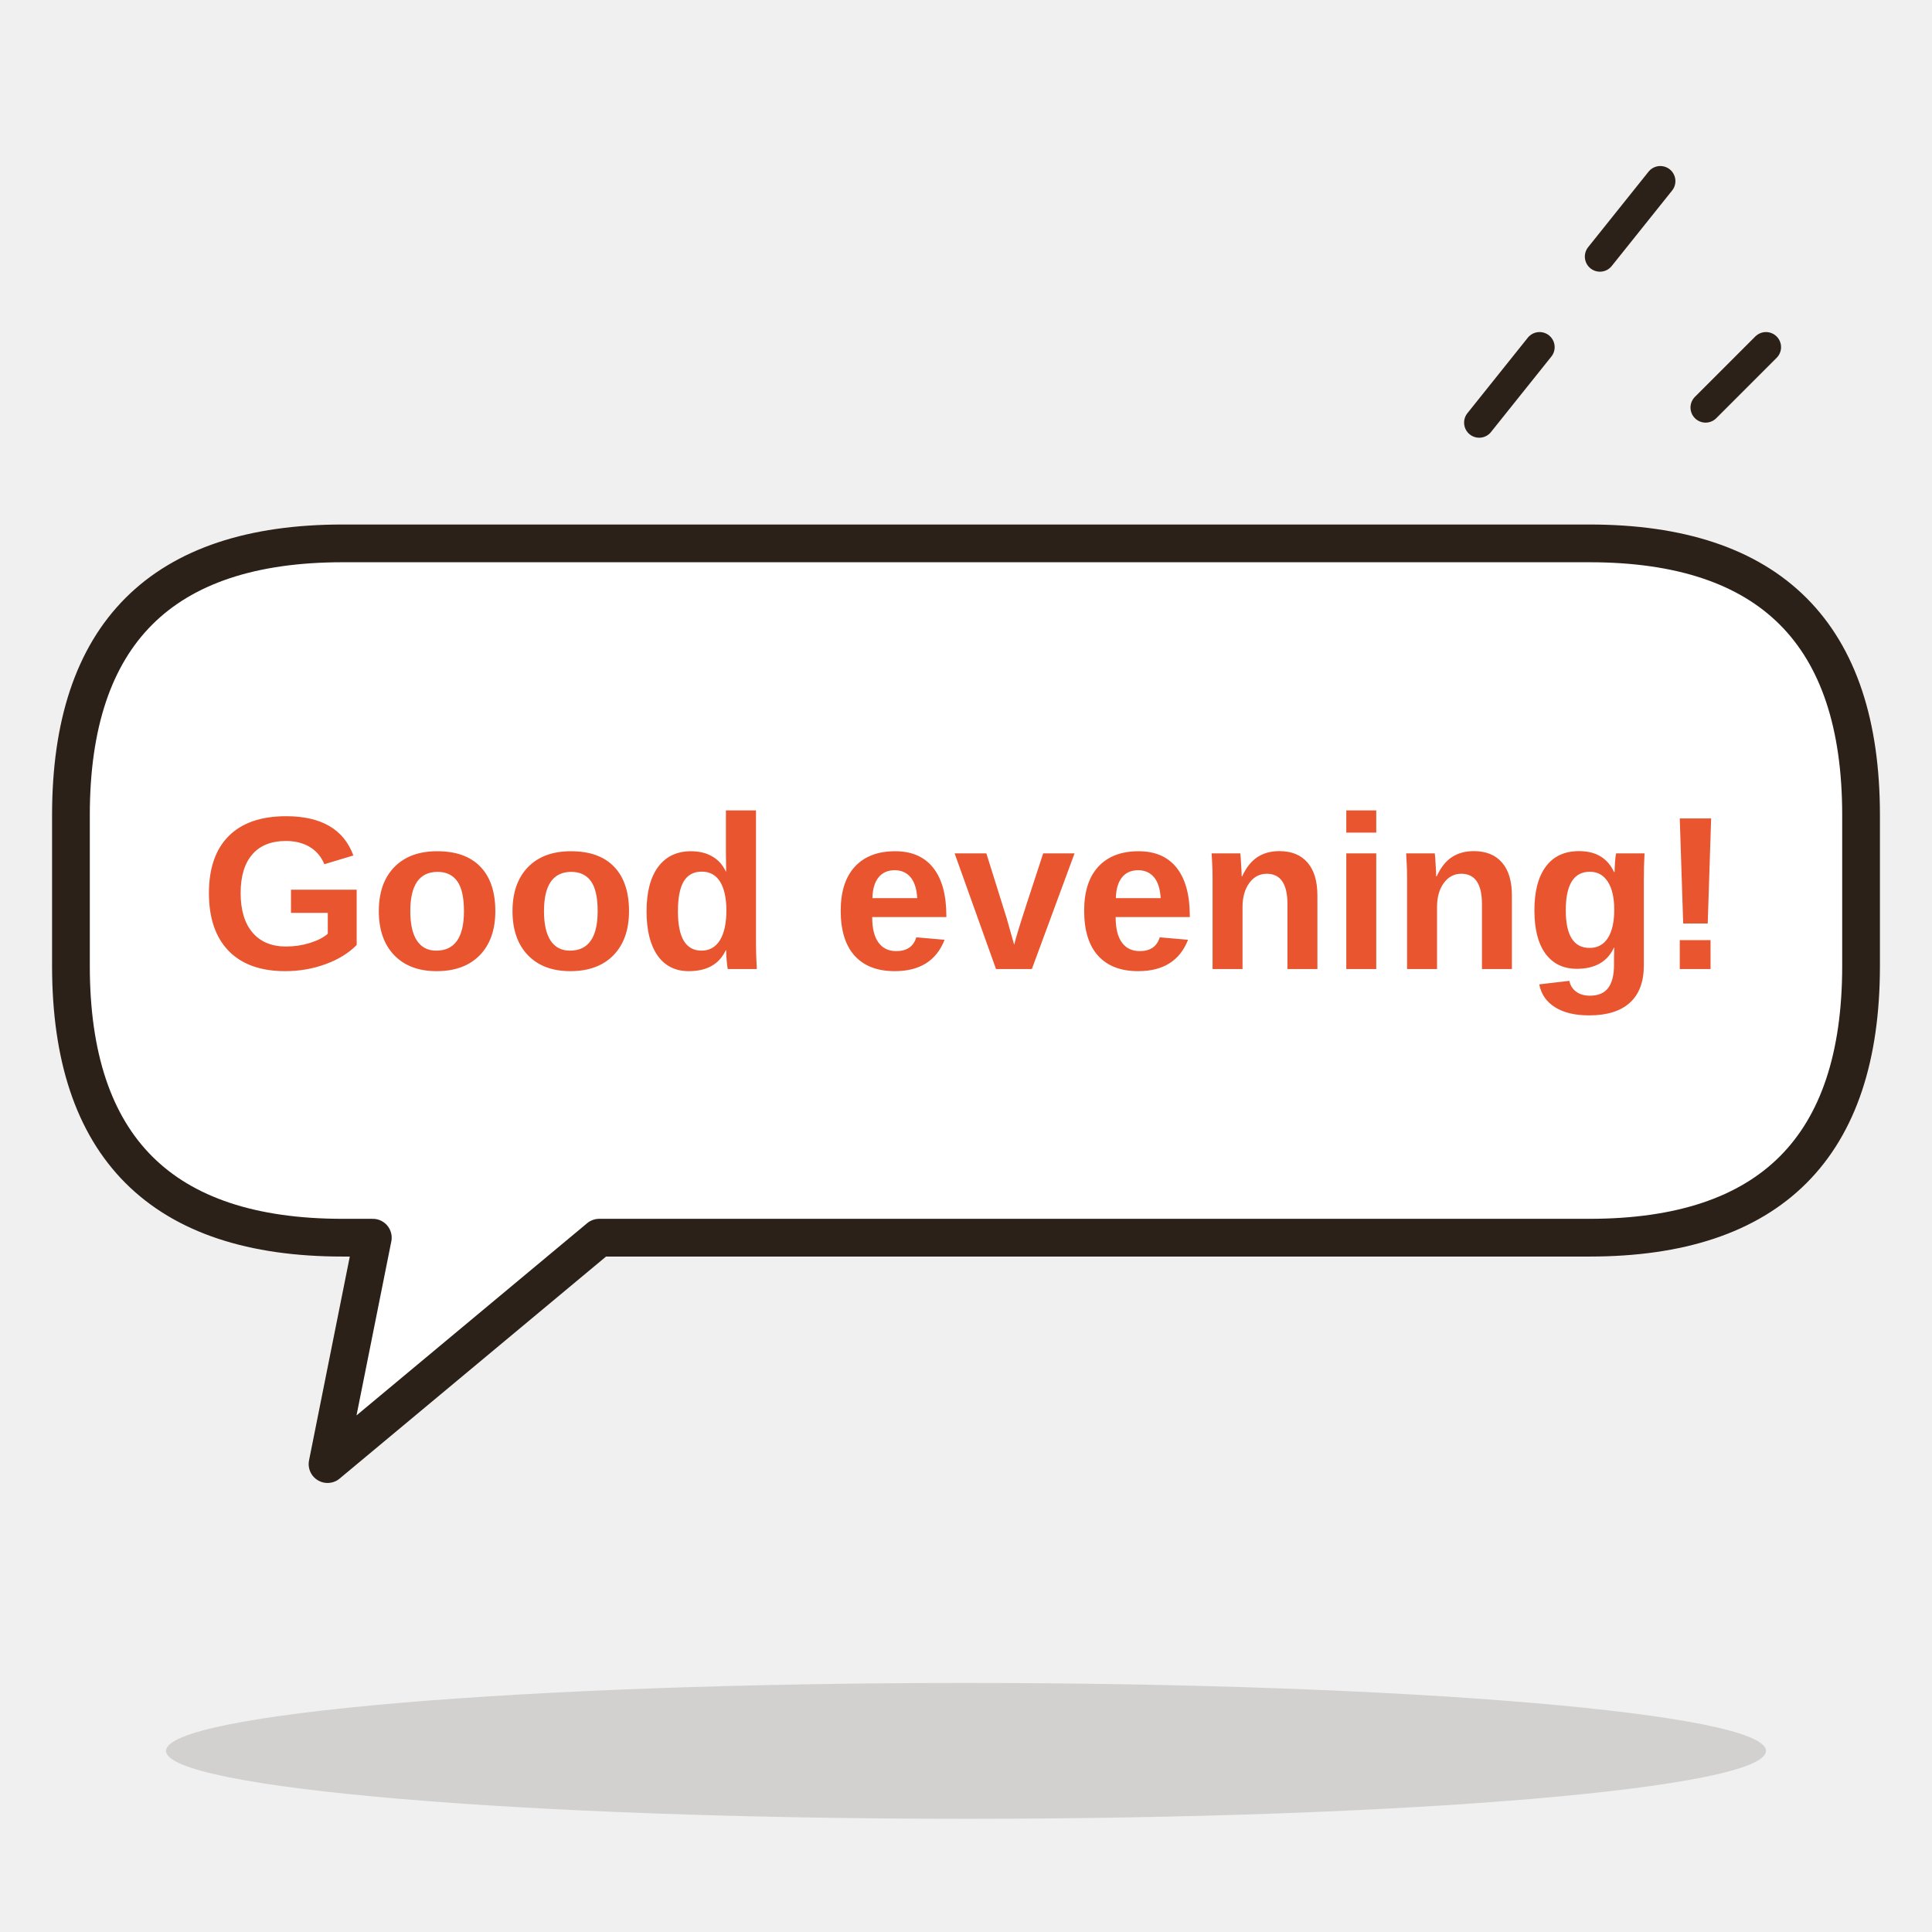
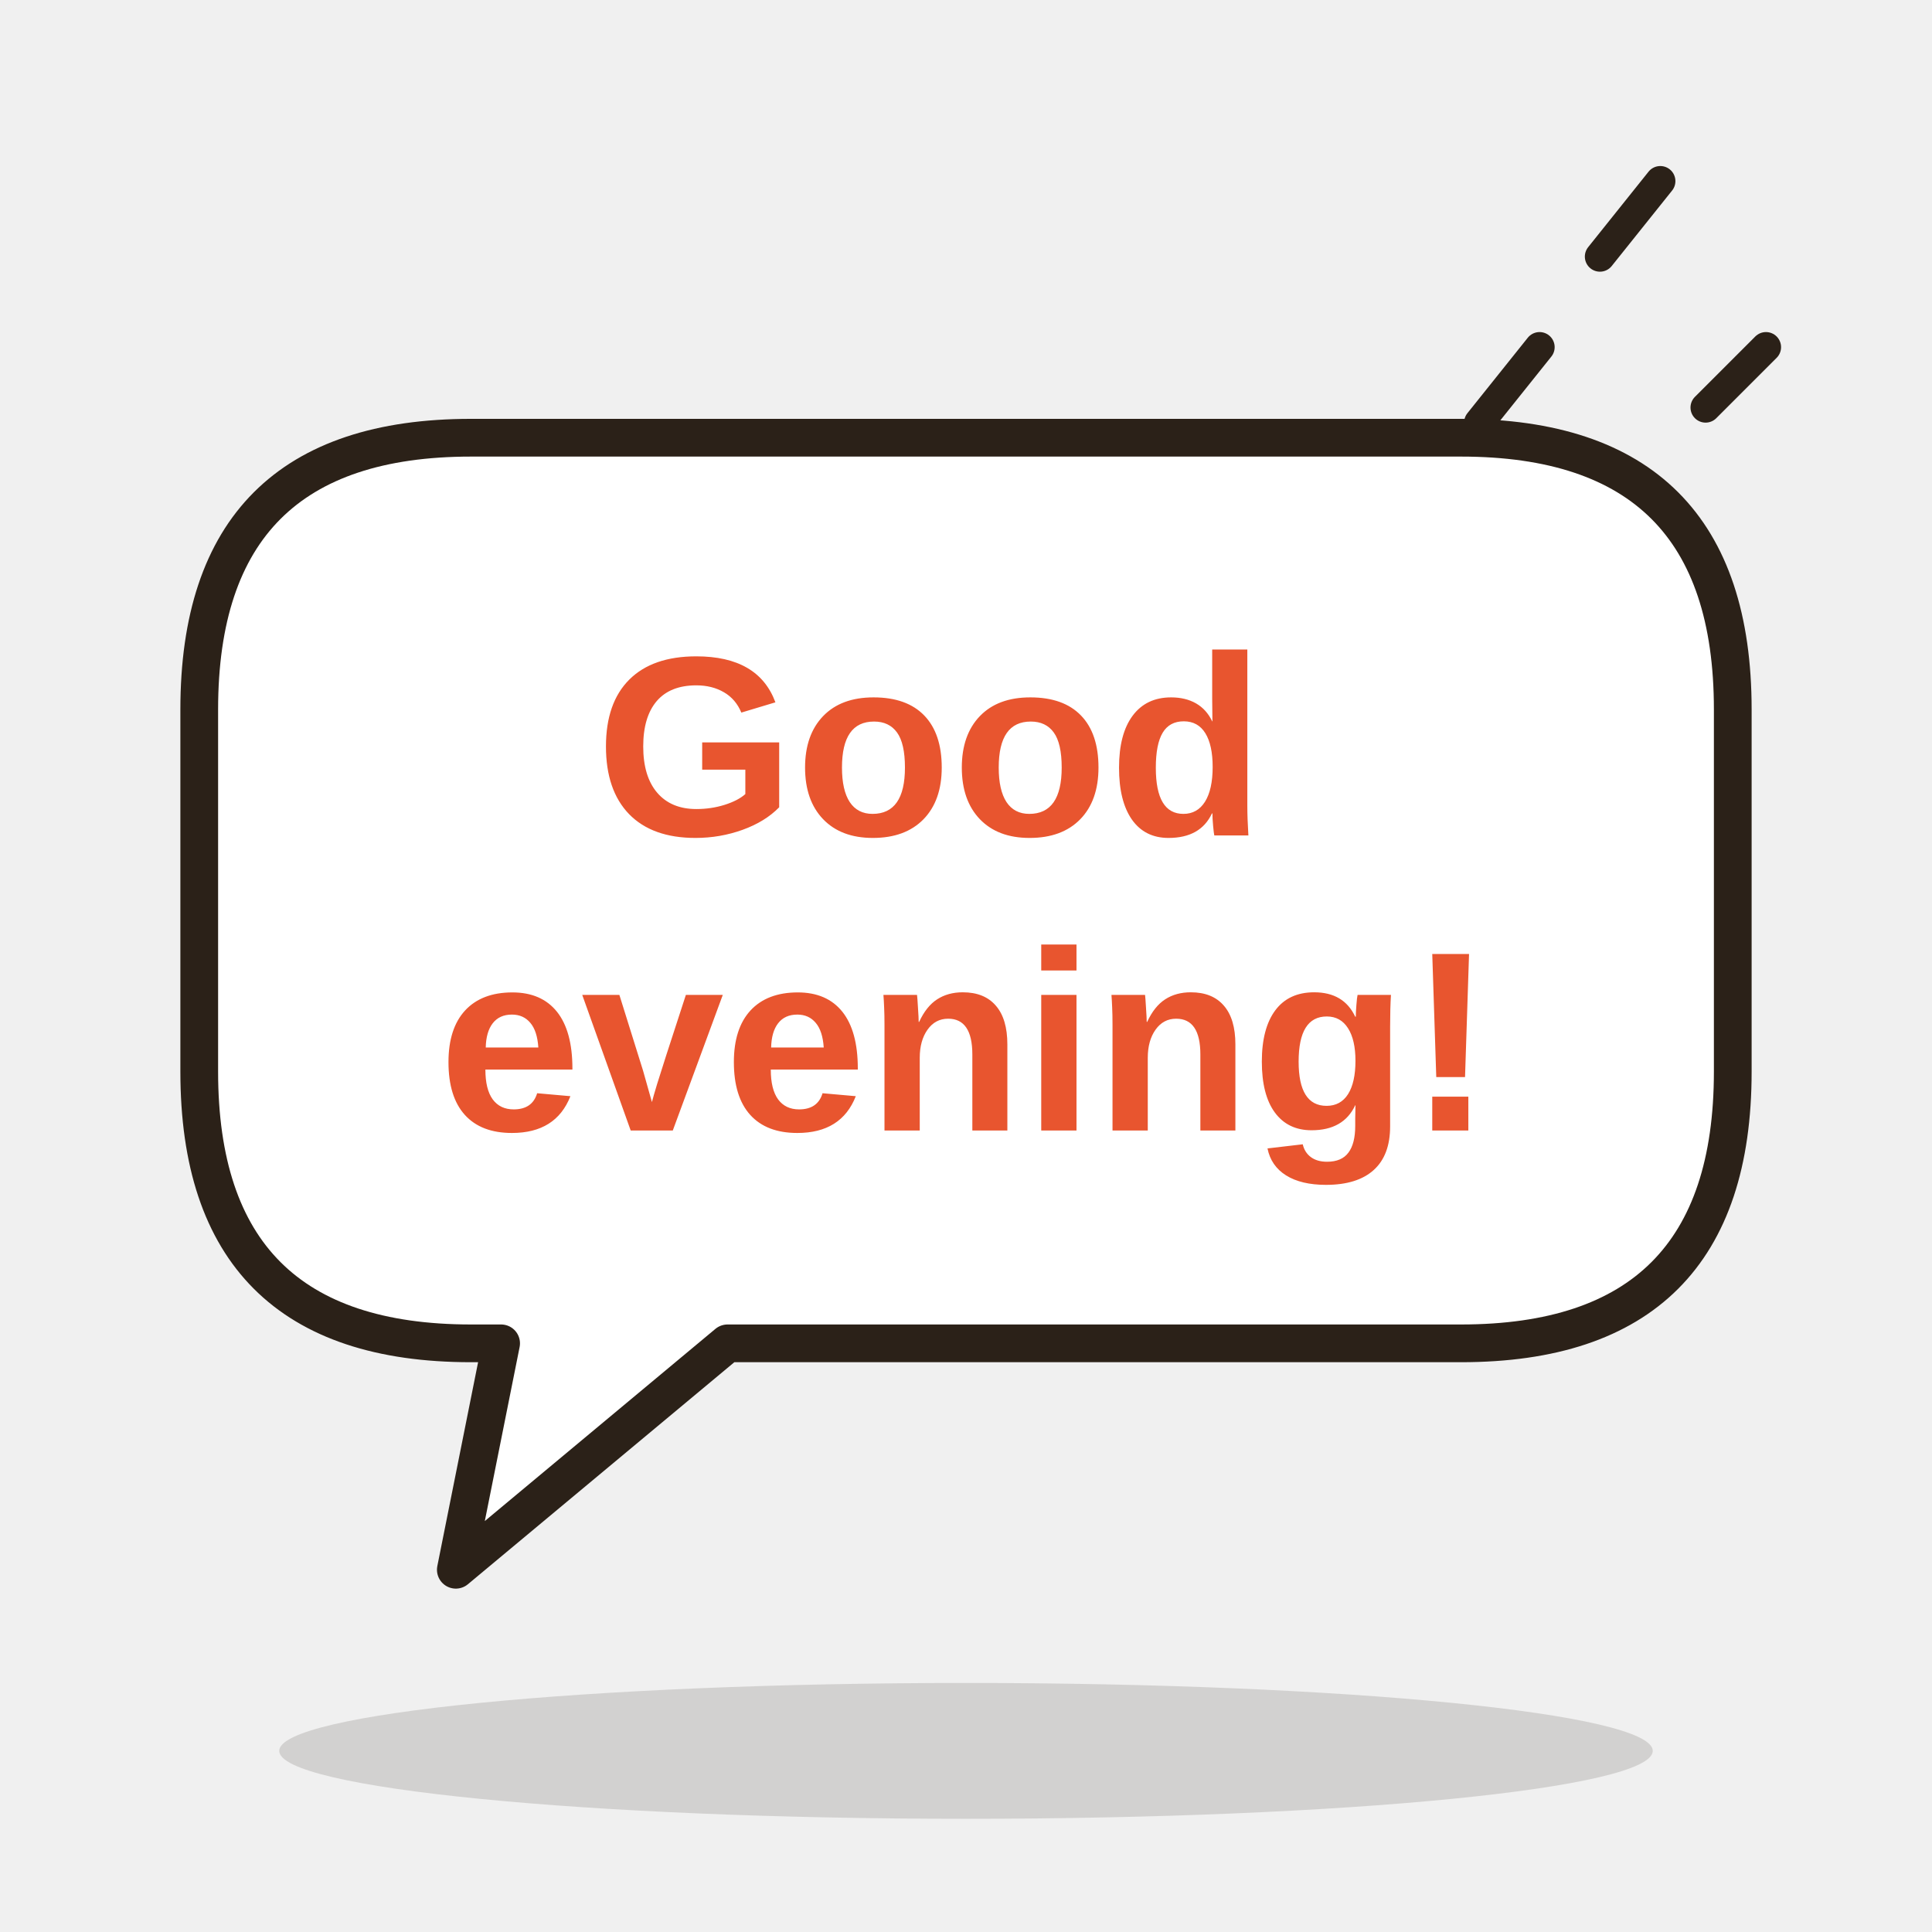
<svg xmlns="http://www.w3.org/2000/svg" viewBox="0 0 256 256">
-   <ellipse cx="128" cy="232" rx="106" ry="9" fill="#2b2118" opacity="0.15" />
-   <path d="M45.4 72.0 H210.6 Q246.6 72.0 246.6 108.0 V128.0 Q246.6 164.0 210.6 164.0 H79.4 L43.4 194.0 L49.4 164.0 H45.4 Q9.4 164.0 9.4 128.0 V108.0 Q9.4 72.0 45.4 72.0 Z" fill="#ffffff" stroke="#2b2118" stroke-width="5" stroke-linejoin="round" />
-   <text x="128" y="128.4" text-anchor="middle" font-family="Arial, Helvetica, sans-serif" font-size="29" font-weight="700" fill="#e8552f">Good evening!</text>
+   <ellipse cx="128" cy="232" rx="91" ry="9" fill="#2b2118" opacity="0.15" />
+   <path d="M62.4 58.0 H193.6 Q229.6 58.0 229.6 94.0 V142.0 Q229.6 178.0 193.6 178.0 H96.4 L60.4 208.0 L66.4 178.0 H62.4 Q26.4 178.0 26.4 142.0 V94.0 Q26.4 58.0 62.4 58.0 Z" fill="#ffffff" stroke="#2b2118" stroke-width="5" stroke-linejoin="round" />
+   <text text-anchor="middle" font-family="Arial, Helvetica, sans-serif" font-size="34" font-weight="700" fill="#e8552f">
+     <tspan x="128" y="110.7">Good</tspan>
+     <tspan x="128" y="149.8">evening!</tspan>
+   </text>
  <path d="M196 56 L204 46 M212 34 L220 24 M226 54 L234 46" stroke="#2b2118" stroke-width="4" stroke-linecap="round" />
</svg>
